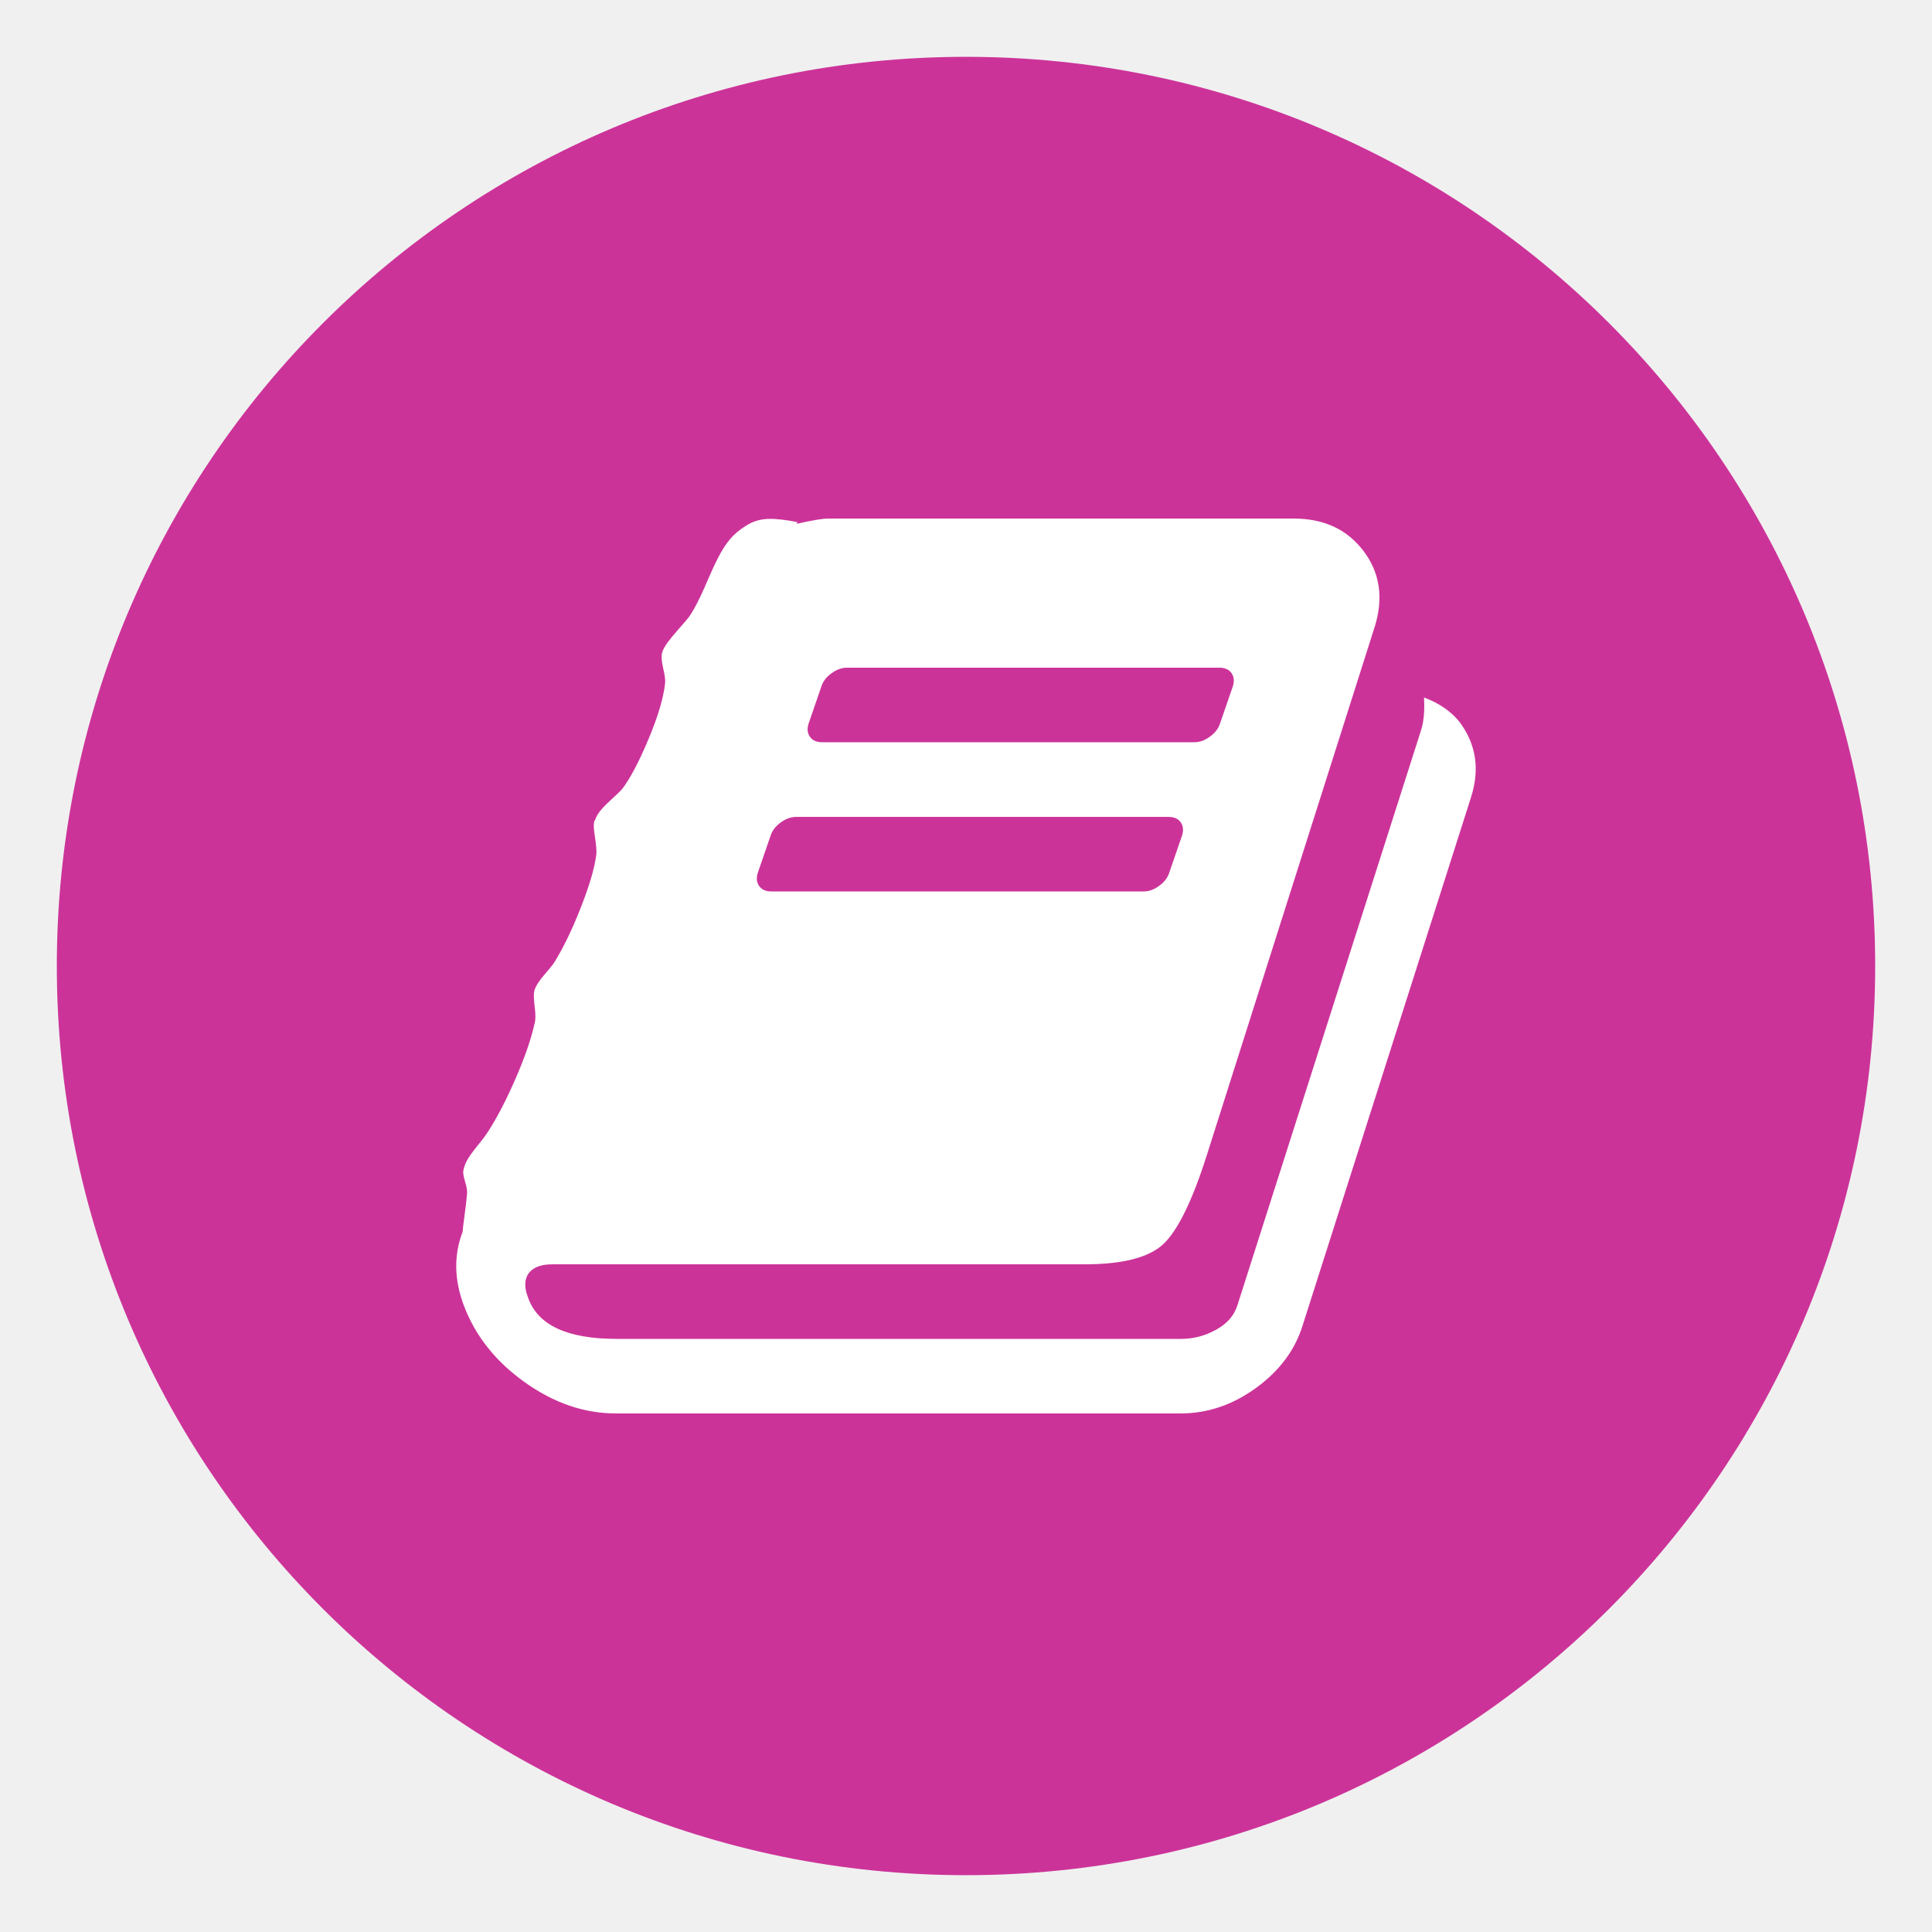
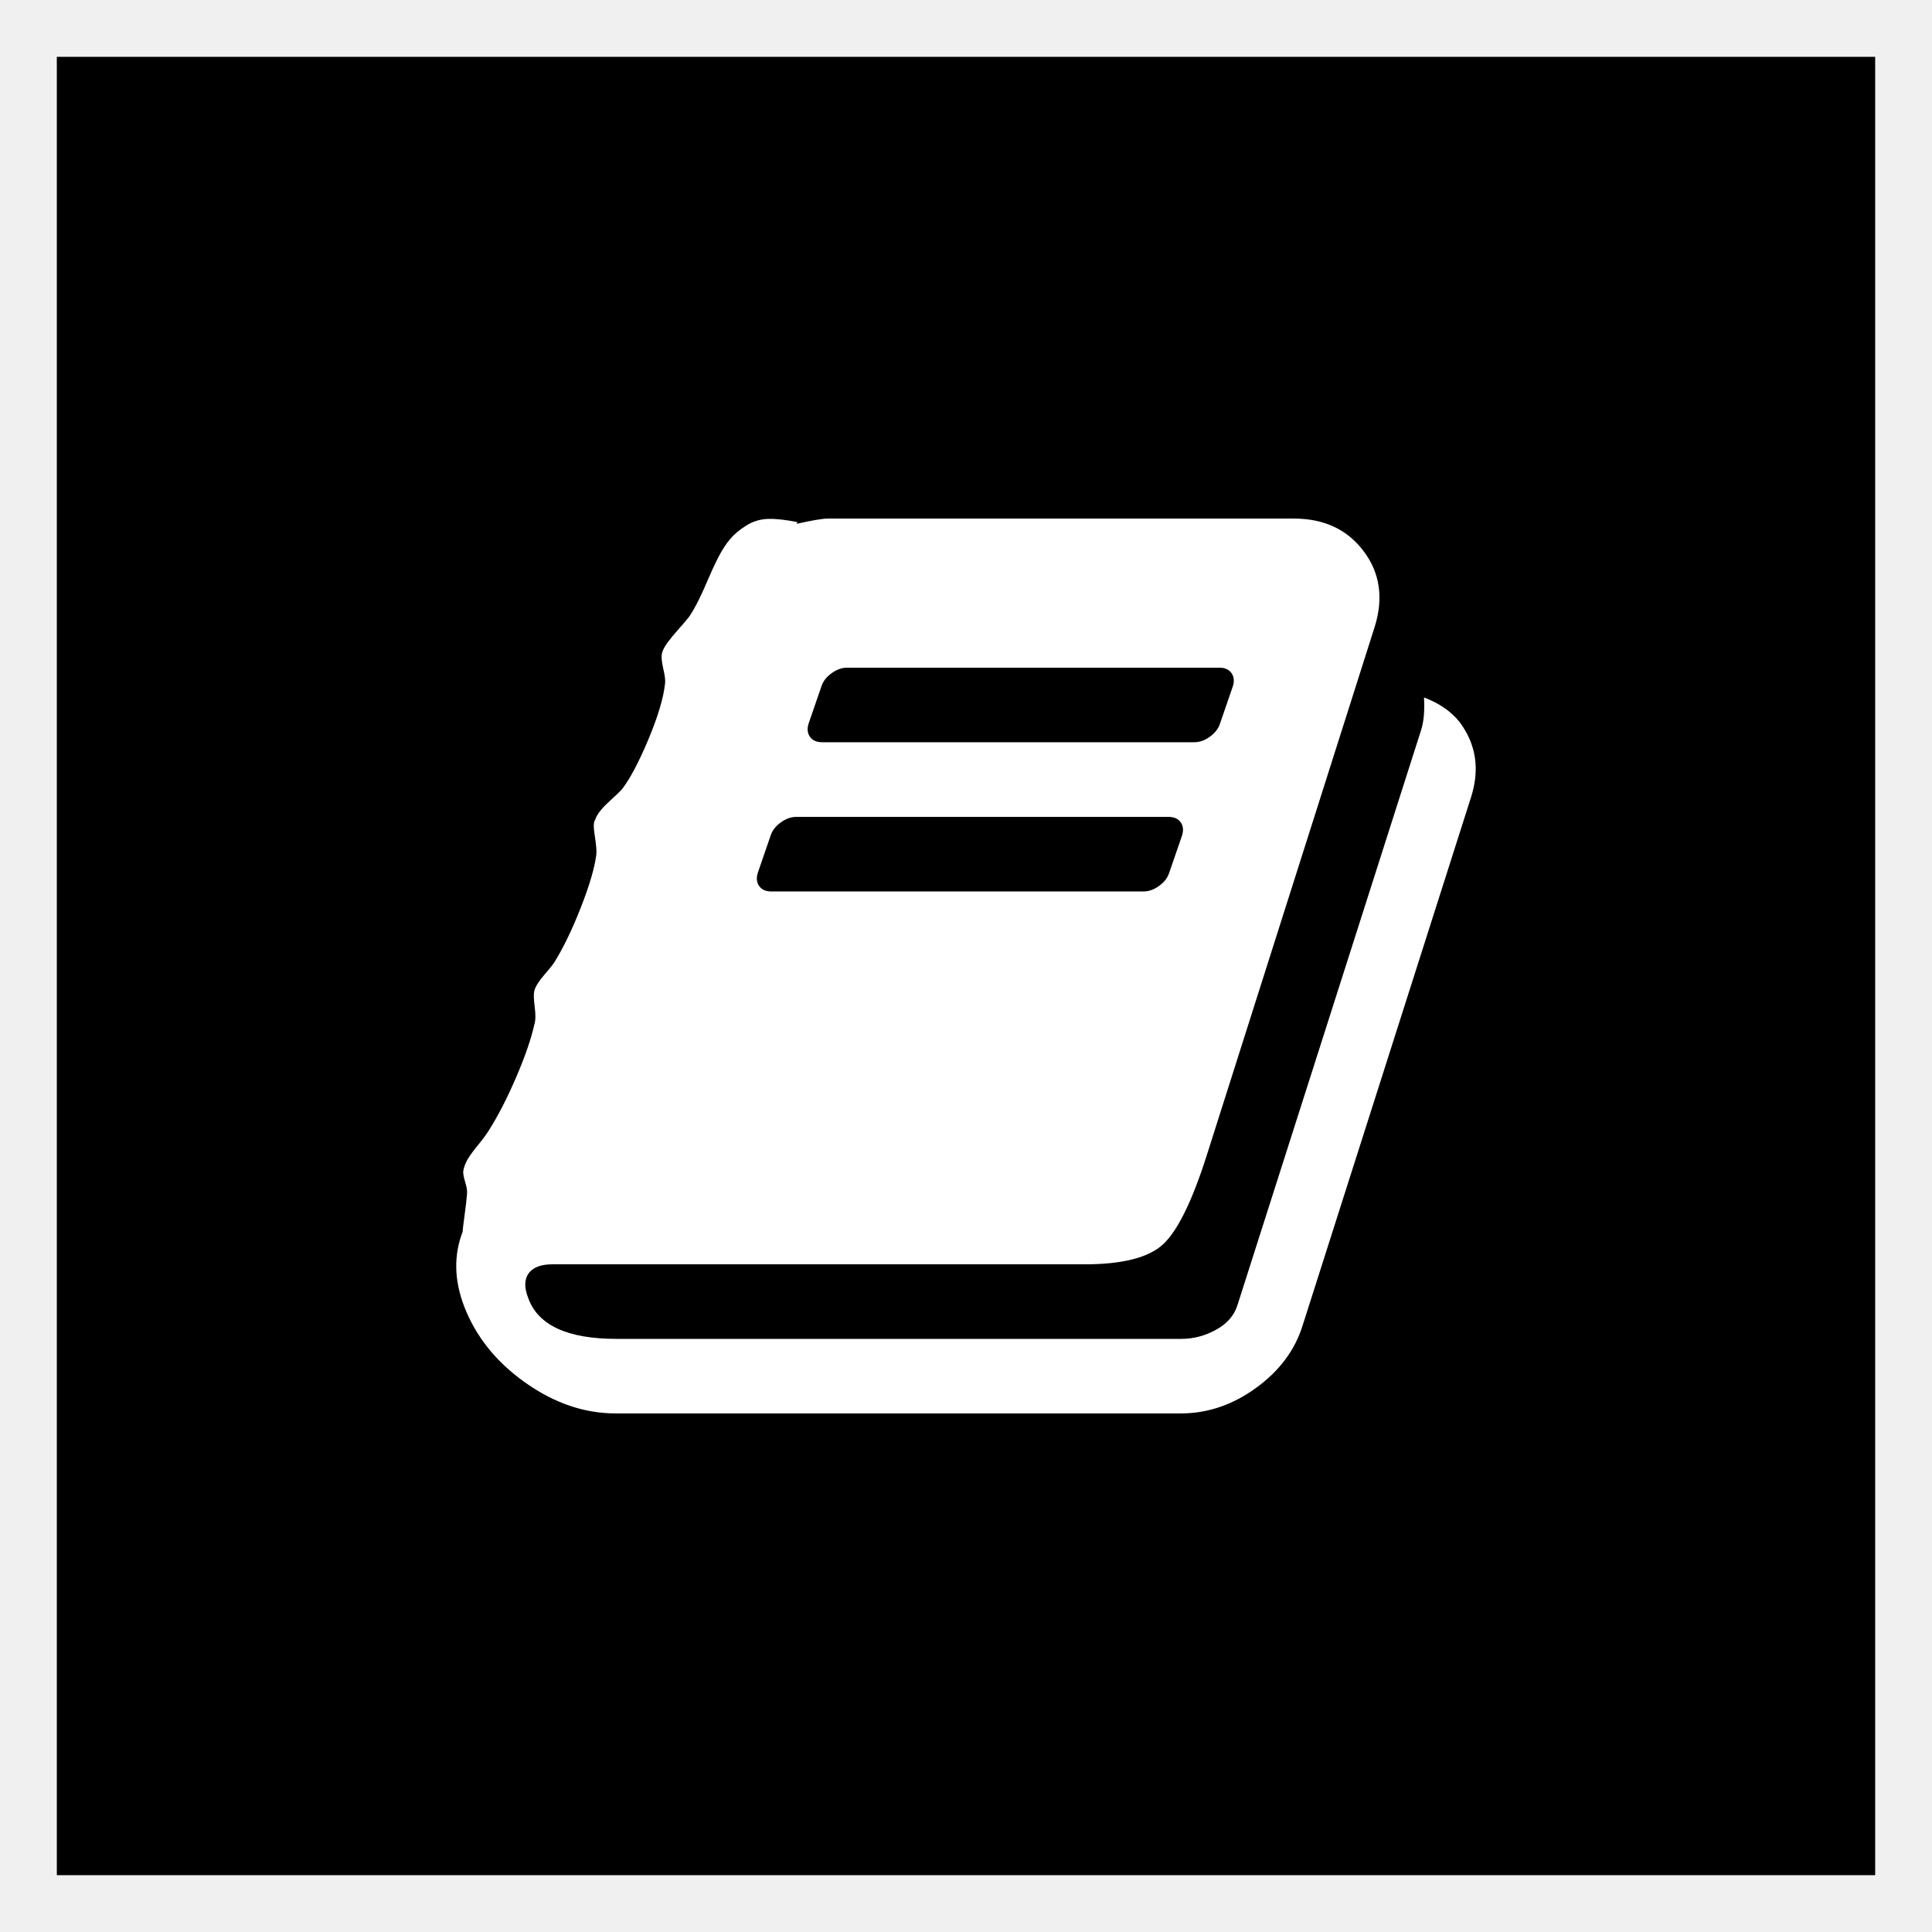
<svg xmlns="http://www.w3.org/2000/svg" version="1.1" id="Layer_1" x="0px" y="0px" viewBox="0 0 1700 1700" style="enable-background:new 0 0 1700 1700;" xml:space="preserve">
-   <style type="text/css">
+   <defs id="defs14" />
+   <style type="text/css" id="style2">
	.st0{fill:none;}
	.st1{fill:#CC3399;}
	.st2{fill:#FFFFFF;}
</style>
-   <rect id="backgroundrect" x="-46" y="-46" class="st0" width="1792" height="1792" />
-   <g>
-     <path id="svg_3" marker-start="" marker-end="" marker-mid="" class="st1" d="M50,850C50,408,408,50,850,50s800,358,800,800   s-358,800-800,800S50,1292,50,850z" />
+   <rect id="rect3722" width="1600" height="1600" x="50" y="50" style="stroke-width:0.941" />
+   <g id="g9">
    <path id="svg_1" class="st2" d="M1284.6,635.7c14.4,19.5,17.6,41.5,9.7,66.1l-148.1,464.5c-6.8,21.9-20.6,40.2-41.2,55.1   c-20.6,14.9-42.6,22.3-66,22.3H541.8c-27.7,0-54.3-9.1-80-27.4c-25.7-18.3-43.5-40.8-53.6-67.4c-8.6-22.9-9-44.6-1.1-65.1   c0-1.4,0.5-6,1.6-13.8c1.1-7.9,1.8-14.2,2.2-19c0.4-2.7-0.2-6.4-1.6-11c-1.4-4.6-2-7.9-1.6-10c0.7-3.8,2.2-7.3,4.3-10.8   c2.2-3.4,5.1-7.4,8.9-12s6.7-8.6,8.9-12c8.3-13,16.3-28.6,24.2-46.9c7.9-18.3,13.3-33.9,16.2-46.9c1.1-3.4,1.2-8.5,0.3-15.4   c-0.9-6.8-1-11.6-0.3-14.4c1.1-3.8,4.1-8.5,9.2-14.4s8.1-9.7,9.2-11.8c7.5-12.3,15.1-28,22.6-47.2c7.5-19.1,12-34.5,13.5-46.1   c0.4-3.1-0.1-8.5-1.3-16.4c-1.3-7.9-1.2-12.6,0.3-14.4c1.4-4.4,5.4-9.7,11.9-15.6s10.4-9.8,11.9-11.5c6.8-8.9,14.5-23.3,22.9-43.3   c8.4-20,13.4-36.5,14.8-49.5c0.4-2.7-0.2-7.1-1.6-13.1c-1.4-6-1.8-10.5-1.1-13.6c0.7-2.7,2.3-5.8,4.8-9.2c2.5-3.4,5.7-7.3,9.7-11.8   s7-8,9.2-10.8c2.9-4.1,5.8-9.3,8.9-15.6c3.1-6.3,5.7-12.3,8.1-17.9s5.2-11.8,8.6-18.5c3.4-6.7,6.9-12.1,10.5-16.4s8.3-8.3,14.3-12   c5.9-3.8,12.4-5.7,19.4-5.9c7-0.2,15.5,0.8,25.6,2.8l-0.5,1.5c13.6-3.1,22.8-4.6,27.5-4.6h409.9c26.6,0,47,9.6,61.4,28.7   c14.4,19.1,17.6,41.4,9.7,66.6l-147.6,464.5c-12.9,40.7-25.8,66.9-38.5,78.7c-12.7,11.8-35.8,17.7-69.2,17.7H485.8   c-9.7,0-16.5,2.6-20.5,7.7c-4,5.5-4.1,12.8-0.5,22c8.6,23.9,34.5,35.9,77.6,35.9h497.2c10.4,0,20.5-2.6,30.2-7.9   c9.7-5.3,16-12.4,18.9-21.3l161.6-506c2.5-7.5,3.4-17.3,2.7-29.2C1266.5,618.8,1277.1,626.1,1284.6,635.7L1284.6,635.7z    M711.5,636.7c-1.4,4.4-1.1,8.3,1.1,11.5c2.2,3.2,5.7,4.9,10.8,4.9h327.5c4.7,0,9.2-1.6,13.7-4.9c4.5-3.2,7.5-7.1,8.9-11.5   l11.3-32.8c1.4-4.4,1.1-8.3-1.1-11.5s-5.7-4.9-10.8-4.9H745.4c-4.7,0-9.2,1.6-13.7,4.9c-4.5,3.2-7.5,7.1-8.9,11.5L711.5,636.7z    M666.8,768c-1.4,4.4-1.1,8.3,1.1,11.5s5.7,4.9,10.8,4.9h327.5c4.7,0,9.2-1.6,13.7-4.9c4.5-3.2,7.5-7.1,8.9-11.5l11.3-32.8   c1.4-4.4,1.1-8.3-1.1-11.5c-2.2-3.2-5.7-4.9-10.8-4.9H700.7c-4.7,0-9.2,1.6-13.7,4.9c-4.5,3.2-7.5,7.1-8.9,11.5L666.8,768z" />
  </g>
</svg>
